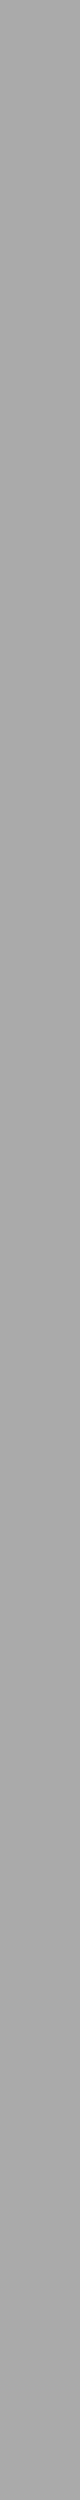
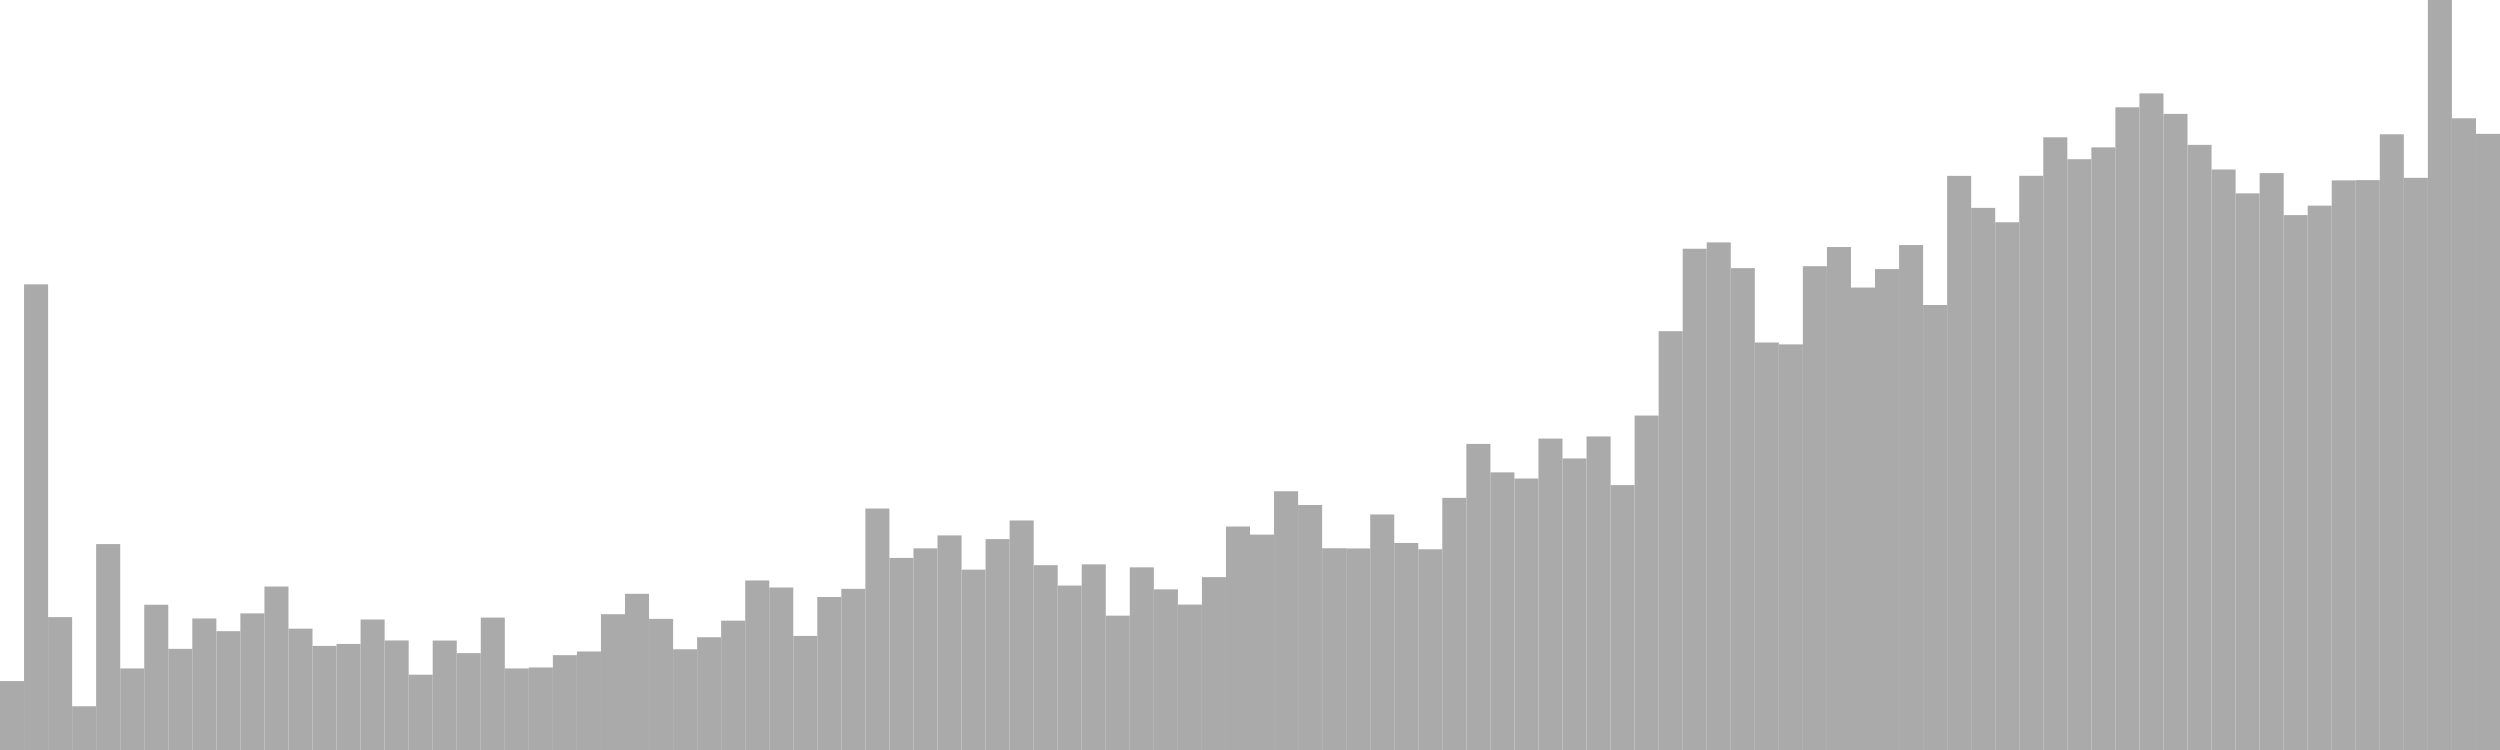
- <svg xmlns="http://www.w3.org/2000/svg" class="topic-graph" style="width: 10vw; height: 3em; text-align: center;">
-   <rect width="0.096em" height="0.276em" x="0vw" y="2.724em" fill="#aaa" />
-   <rect width="0.096em" height="1.863em" x="0.096vw" y="1.137em" fill="#aaa" />
-   <rect width="0.096em" height="0.531em" x="0.192vw" y="2.469em" fill="#aaa" />
-   <rect width="0.096em" height="0.175em" x="0.288vw" y="2.825em" fill="#aaa" />
-   <rect width="0.096em" height="0.824em" x="0.385vw" y="2.176em" fill="#aaa" />
-   <rect width="0.096em" height="0.326em" x="0.481vw" y="2.674em" fill="#aaa" />
-   <rect width="0.096em" height="0.581em" x="0.577vw" y="2.419em" fill="#aaa" />
-   <rect width="0.096em" height="0.405em" x="0.673vw" y="2.595em" fill="#aaa" />
-   <rect width="0.096em" height="0.526em" x="0.769vw" y="2.474em" fill="#aaa" />
-   <rect width="0.096em" height="0.475em" x="0.865vw" y="2.525em" fill="#aaa" />
-   <rect width="0.096em" height="0.546em" x="0.962vw" y="2.454em" fill="#aaa" />
-   <rect width="0.096em" height="0.654em" x="1.058vw" y="2.346em" fill="#aaa" />
-   <rect width="0.096em" height="0.485em" x="1.154vw" y="2.515em" fill="#aaa" />
-   <rect width="0.096em" height="0.416em" x="1.25vw" y="2.584em" fill="#aaa" />
-   <rect width="0.096em" height="0.424em" x="1.346vw" y="2.576em" fill="#aaa" />
-   <rect width="0.096em" height="0.522em" x="1.442vw" y="2.478em" fill="#aaa" />
-   <rect width="0.096em" height="0.438em" x="1.538vw" y="2.562em" fill="#aaa" />
-   <rect width="0.096em" height="0.301em" x="1.635vw" y="2.699em" fill="#aaa" />
-   <rect width="0.096em" height="0.438em" x="1.731vw" y="2.562em" fill="#aaa" />
-   <rect width="0.096em" height="0.388em" x="1.827vw" y="2.612em" fill="#aaa" />
-   <rect width="0.096em" height="0.53em" x="1.923vw" y="2.47em" fill="#aaa" />
-   <rect width="0.096em" height="0.326em" x="2.019vw" y="2.674em" fill="#aaa" />
-   <rect width="0.096em" height="0.33em" x="2.115vw" y="2.67em" fill="#aaa" />
-   <rect width="0.096em" height="0.379em" x="2.212vw" y="2.621em" fill="#aaa" />
-   <rect width="0.096em" height="0.394em" x="2.308vw" y="2.606em" fill="#aaa" />
-   <rect width="0.096em" height="0.543em" x="2.404vw" y="2.457em" fill="#aaa" />
-   <rect width="0.096em" height="0.625em" x="2.5vw" y="2.375em" fill="#aaa" />
-   <rect width="0.096em" height="0.524em" x="2.596vw" y="2.476em" fill="#aaa" />
-   <rect width="0.096em" height="0.403em" x="2.692vw" y="2.597em" fill="#aaa" />
-   <rect width="0.096em" height="0.451em" x="2.788vw" y="2.549em" fill="#aaa" />
-   <rect width="0.096em" height="0.517em" x="2.885vw" y="2.483em" fill="#aaa" />
-   <rect width="0.096em" height="0.678em" x="2.981vw" y="2.322em" fill="#aaa" />
-   <rect width="0.096em" height="0.65em" x="3.077vw" y="2.35em" fill="#aaa" />
-   <rect width="0.096em" height="0.456em" x="3.173vw" y="2.544em" fill="#aaa" />
-   <rect width="0.096em" height="0.612em" x="3.269vw" y="2.388em" fill="#aaa" />
-   <rect width="0.096em" height="0.645em" x="3.365vw" y="2.355em" fill="#aaa" />
-   <rect width="0.096em" height="0.966em" x="3.462vw" y="2.034em" fill="#aaa" />
-   <rect width="0.096em" height="0.768em" x="3.558vw" y="2.232em" fill="#aaa" />
-   <rect width="0.096em" height="0.807em" x="3.654vw" y="2.193em" fill="#aaa" />
-   <rect width="0.096em" height="0.858em" x="3.75vw" y="2.142em" fill="#aaa" />
-   <rect width="0.096em" height="0.721em" x="3.846vw" y="2.279em" fill="#aaa" />
-   <rect width="0.096em" height="0.844em" x="3.942vw" y="2.156em" fill="#aaa" />
-   <rect width="0.096em" height="0.918em" x="4.038vw" y="2.082em" fill="#aaa" />
-   <rect width="0.096em" height="0.739em" x="4.135vw" y="2.261em" fill="#aaa" />
-   <rect width="0.096em" height="0.658em" x="4.231vw" y="2.342em" fill="#aaa" />
-   <rect width="0.096em" height="0.743em" x="4.327vw" y="2.257em" fill="#aaa" />
-   <rect width="0.096em" height="0.537em" x="4.423vw" y="2.463em" fill="#aaa" />
-   <rect width="0.096em" height="0.731em" x="4.519vw" y="2.269em" fill="#aaa" />
-   <rect width="0.096em" height="0.643em" x="4.615vw" y="2.357em" fill="#aaa" />
-   <rect width="0.096em" height="0.582em" x="4.712vw" y="2.418em" fill="#aaa" />
-   <rect width="0.096em" height="0.692em" x="4.808vw" y="2.308em" fill="#aaa" />
-   <rect width="0.096em" height="0.894em" x="4.904vw" y="2.106em" fill="#aaa" />
-   <rect width="0.096em" height="0.862em" x="5vw" y="2.138em" fill="#aaa" />
-   <rect width="0.096em" height="1.035em" x="5.096vw" y="1.965em" fill="#aaa" />
-   <rect width="0.096em" height="0.98em" x="5.192vw" y="2.02em" fill="#aaa" />
-   <rect width="0.096em" height="0.807em" x="5.288vw" y="2.193em" fill="#aaa" />
-   <rect width="0.096em" height="0.806em" x="5.385vw" y="2.194em" fill="#aaa" />
-   <rect width="0.096em" height="0.942em" x="5.481vw" y="2.058em" fill="#aaa" />
-   <rect width="0.096em" height="0.828em" x="5.577vw" y="2.172em" fill="#aaa" />
-   <rect width="0.096em" height="0.803em" x="5.673vw" y="2.197em" fill="#aaa" />
-   <rect width="0.096em" height="1.009em" x="5.769vw" y="1.991em" fill="#aaa" />
-   <rect width="0.096em" height="1.224em" x="5.865vw" y="1.776em" fill="#aaa" />
-   <rect width="0.096em" height="1.111em" x="5.962vw" y="1.889em" fill="#aaa" />
-   <rect width="0.096em" height="1.086em" x="6.058vw" y="1.914em" fill="#aaa" />
-   <rect width="0.096em" height="1.246em" x="6.154vw" y="1.754em" fill="#aaa" />
-   <rect width="0.096em" height="1.166em" x="6.25vw" y="1.834em" fill="#aaa" />
-   <rect width="0.096em" height="1.254em" x="6.346vw" y="1.746em" fill="#aaa" />
-   <rect width="0.096em" height="1.06em" x="6.442vw" y="1.94em" fill="#aaa" />
-   <rect width="0.096em" height="1.338em" x="6.538vw" y="1.662em" fill="#aaa" />
-   <rect width="0.096em" height="1.675em" x="6.635vw" y="1.325em" fill="#aaa" />
-   <rect width="0.096em" height="2.005em" x="6.731vw" y="0.995em" fill="#aaa" />
-   <rect width="0.096em" height="2.031em" x="6.827vw" y="0.969em" fill="#aaa" />
-   <rect width="0.096em" height="1.927em" x="6.923vw" y="1.073em" fill="#aaa" />
-   <rect width="0.096em" height="1.63em" x="7.019vw" y="1.37em" fill="#aaa" />
-   <rect width="0.096em" height="1.622em" x="7.115vw" y="1.378em" fill="#aaa" />
-   <rect width="0.096em" height="1.935em" x="7.212vw" y="1.065em" fill="#aaa" />
-   <rect width="0.096em" height="2.012em" x="7.308vw" y="0.988em" fill="#aaa" />
-   <rect width="0.096em" height="1.85em" x="7.404vw" y="1.15em" fill="#aaa" />
-   <rect width="0.096em" height="1.924em" x="7.5vw" y="1.076em" fill="#aaa" />
-   <rect width="0.096em" height="2.02em" x="7.596vw" y="0.98em" fill="#aaa" />
-   <rect width="0.096em" height="1.78em" x="7.692vw" y="1.22em" fill="#aaa" />
-   <rect width="0.096em" height="2.296em" x="7.788vw" y="0.704em" fill="#aaa" />
-   <rect width="0.096em" height="2.168em" x="7.885vw" y="0.832em" fill="#aaa" />
-   <rect width="0.096em" height="2.111em" x="7.981vw" y="0.889em" fill="#aaa" />
-   <rect width="0.096em" height="2.297em" x="8.077vw" y="0.703em" fill="#aaa" />
-   <rect width="0.096em" height="2.451em" x="8.173vw" y="0.549em" fill="#aaa" />
-   <rect width="0.096em" height="2.363em" x="8.269vw" y="0.637em" fill="#aaa" />
-   <rect width="0.096em" height="2.411em" x="8.365vw" y="0.589em" fill="#aaa" />
-   <rect width="0.096em" height="2.571em" x="8.462vw" y="0.429em" fill="#aaa" />
-   <rect width="0.096em" height="2.626em" x="8.558vw" y="0.374em" fill="#aaa" />
-   <rect width="0.096em" height="2.544em" x="8.654vw" y="0.456em" fill="#aaa" />
-   <rect width="0.096em" height="2.421em" x="8.75vw" y="0.579em" fill="#aaa" />
-   <rect width="0.096em" height="2.322em" x="8.846vw" y="0.678em" fill="#aaa" />
-   <rect width="0.096em" height="2.227em" x="8.942vw" y="0.773em" fill="#aaa" />
-   <rect width="0.096em" height="2.308em" x="9.038vw" y="0.692em" fill="#aaa" />
-   <rect width="0.096em" height="2.14em" x="9.135vw" y="0.86em" fill="#aaa" />
-   <rect width="0.096em" height="2.177em" x="9.231vw" y="0.823em" fill="#aaa" />
-   <rect width="0.096em" height="2.278em" x="9.327vw" y="0.722em" fill="#aaa" />
-   <rect width="0.096em" height="2.28em" x="9.423vw" y="0.72em" fill="#aaa" />
-   <rect width="0.096em" height="2.463em" x="9.519vw" y="0.537em" fill="#aaa" />
-   <rect width="0.096em" height="2.289em" x="9.615vw" y="0.711em" fill="#aaa" />
-   <rect width="0.096em" height="3em" x="9.712vw" y="0em" fill="#aaa" />
-   <rect width="0.096em" height="2.527em" x="9.808vw" y="0.473em" fill="#aaa" />
-   <rect width="0.096em" height="2.465em" x="9.904vw" y="0.535em" fill="#aaa" />
+ <svg xmlns="http://www.w3.org/2000/svg" class="topic-graph" style="width: 100em; height: 30em; text-align: center;">
+   <rect width="0.962em" height="2.758em" x="0em" y="27.242em" fill="#aaa" />
+   <rect width="0.962em" height="18.627em" x="0.962em" y="11.373em" fill="#aaa" />
+   <rect width="0.962em" height="5.315em" x="1.923em" y="24.685em" fill="#aaa" />
+   <rect width="0.962em" height="1.75em" x="2.885em" y="28.25em" fill="#aaa" />
+   <rect width="0.962em" height="8.237em" x="3.846em" y="21.763em" fill="#aaa" />
+   <rect width="0.962em" height="3.261em" x="4.808em" y="26.739em" fill="#aaa" />
+   <rect width="0.962em" height="5.81em" x="5.769em" y="24.19em" fill="#aaa" />
+   <rect width="0.962em" height="4.045em" x="6.731em" y="25.955em" fill="#aaa" />
+   <rect width="0.962em" height="5.261em" x="7.692em" y="24.739em" fill="#aaa" />
+   <rect width="0.962em" height="4.754em" x="8.654em" y="25.246em" fill="#aaa" />
+   <rect width="0.962em" height="5.465em" x="9.615em" y="24.535em" fill="#aaa" />
+   <rect width="0.962em" height="6.539em" x="10.577em" y="23.461em" fill="#aaa" />
+   <rect width="0.962em" height="4.853em" x="11.538em" y="25.147em" fill="#aaa" />
+   <rect width="0.962em" height="4.164em" x="12.5em" y="25.836em" fill="#aaa" />
+   <rect width="0.962em" height="4.242em" x="13.462em" y="25.758em" fill="#aaa" />
+   <rect width="0.962em" height="5.22em" x="14.423em" y="24.78em" fill="#aaa" />
+   <rect width="0.962em" height="4.382em" x="15.385em" y="25.618em" fill="#aaa" />
+   <rect width="0.962em" height="3.013em" x="16.346em" y="26.987em" fill="#aaa" />
+   <rect width="0.962em" height="4.378em" x="17.308em" y="25.622em" fill="#aaa" />
+   <rect width="0.962em" height="3.875em" x="18.269em" y="26.125em" fill="#aaa" />
+   <rect width="0.962em" height="5.297em" x="19.231em" y="24.703em" fill="#aaa" />
+   <rect width="0.962em" height="3.262em" x="20.192em" y="26.738em" fill="#aaa" />
+   <rect width="0.962em" height="3.301em" x="21.154em" y="26.699em" fill="#aaa" />
+   <rect width="0.962em" height="3.794em" x="22.115em" y="26.206em" fill="#aaa" />
+   <rect width="0.962em" height="3.941em" x="23.077em" y="26.059em" fill="#aaa" />
+   <rect width="0.962em" height="5.432em" x="24.038em" y="24.568em" fill="#aaa" />
+   <rect width="0.962em" height="6.248em" x="25em" y="23.752em" fill="#aaa" />
+   <rect width="0.962em" height="5.245em" x="25.962em" y="24.755em" fill="#aaa" />
+   <rect width="0.962em" height="4.03em" x="26.923em" y="25.97em" fill="#aaa" />
+   <rect width="0.962em" height="4.511em" x="27.885em" y="25.489em" fill="#aaa" />
+   <rect width="0.962em" height="5.174em" x="28.846em" y="24.826em" fill="#aaa" />
+   <rect width="0.962em" height="6.781em" x="29.808em" y="23.219em" fill="#aaa" />
+   <rect width="0.962em" height="6.5em" x="30.769em" y="23.5em" fill="#aaa" />
+   <rect width="0.962em" height="4.563em" x="31.731em" y="25.437em" fill="#aaa" />
+   <rect width="0.962em" height="6.121em" x="32.692em" y="23.879em" fill="#aaa" />
+   <rect width="0.962em" height="6.446em" x="33.654em" y="23.554em" fill="#aaa" />
+   <rect width="0.962em" height="9.659em" x="34.615em" y="20.341em" fill="#aaa" />
+   <rect width="0.962em" height="7.683em" x="35.577em" y="22.317em" fill="#aaa" />
+   <rect width="0.962em" height="8.066em" x="36.538em" y="21.934em" fill="#aaa" />
+   <rect width="0.962em" height="8.584em" x="37.5em" y="21.416em" fill="#aaa" />
+   <rect width="0.962em" height="7.214em" x="38.462em" y="22.786em" fill="#aaa" />
+   <rect width="0.962em" height="8.436em" x="39.423em" y="21.564em" fill="#aaa" />
+   <rect width="0.962em" height="9.181em" x="40.385em" y="20.819em" fill="#aaa" />
+   <rect width="0.962em" height="7.393em" x="41.346em" y="22.607em" fill="#aaa" />
+   <rect width="0.962em" height="6.578em" x="42.308em" y="23.422em" fill="#aaa" />
+   <rect width="0.962em" height="7.426em" x="43.269em" y="22.574em" fill="#aaa" />
+   <rect width="0.962em" height="5.373em" x="44.231em" y="24.627em" fill="#aaa" />
+   <rect width="0.962em" height="7.306em" x="45.192em" y="22.694em" fill="#aaa" />
+   <rect width="0.962em" height="6.426em" x="46.154em" y="23.574em" fill="#aaa" />
+   <rect width="0.962em" height="5.817em" x="47.115em" y="24.183em" fill="#aaa" />
+   <rect width="0.962em" height="6.915em" x="48.077em" y="23.085em" fill="#aaa" />
+   <rect width="0.962em" height="8.939em" x="49.038em" y="21.061em" fill="#aaa" />
+   <rect width="0.962em" height="8.616em" x="50em" y="21.384em" fill="#aaa" />
+   <rect width="0.962em" height="10.35em" x="50.962em" y="19.65em" fill="#aaa" />
+   <rect width="0.962em" height="9.8em" x="51.923em" y="20.2em" fill="#aaa" />
+   <rect width="0.962em" height="8.07em" x="52.885em" y="21.93em" fill="#aaa" />
+   <rect width="0.962em" height="8.062em" x="53.846em" y="21.938em" fill="#aaa" />
+   <rect width="0.962em" height="9.421em" x="54.808em" y="20.579em" fill="#aaa" />
+   <rect width="0.962em" height="8.281em" x="55.769em" y="21.719em" fill="#aaa" />
+   <rect width="0.962em" height="8.029em" x="56.731em" y="21.971em" fill="#aaa" />
+   <rect width="0.962em" height="10.086em" x="57.692em" y="19.914em" fill="#aaa" />
+   <rect width="0.962em" height="12.243em" x="58.654em" y="17.757em" fill="#aaa" />
+   <rect width="0.962em" height="11.106em" x="59.615em" y="18.894em" fill="#aaa" />
+   <rect width="0.962em" height="10.859em" x="60.577em" y="19.141em" fill="#aaa" />
+   <rect width="0.962em" height="12.457em" x="61.538em" y="17.543em" fill="#aaa" />
+   <rect width="0.962em" height="11.662em" x="62.5em" y="18.338em" fill="#aaa" />
+   <rect width="0.962em" height="12.543em" x="63.462em" y="17.457em" fill="#aaa" />
+   <rect width="0.962em" height="10.596em" x="64.423em" y="19.404em" fill="#aaa" />
+   <rect width="0.962em" height="13.378em" x="65.385em" y="16.622em" fill="#aaa" />
+   <rect width="0.962em" height="16.753em" x="66.346em" y="13.247em" fill="#aaa" />
+   <rect width="0.962em" height="20.051em" x="67.308em" y="9.949em" fill="#aaa" />
+   <rect width="0.962em" height="20.305em" x="68.269em" y="9.695em" fill="#aaa" />
+   <rect width="0.962em" height="19.274em" x="69.231em" y="10.726em" fill="#aaa" />
+   <rect width="0.962em" height="16.299em" x="70.192em" y="13.701em" fill="#aaa" />
+   <rect width="0.962em" height="16.225em" x="71.154em" y="13.775em" fill="#aaa" />
+   <rect width="0.962em" height="19.352em" x="72.115em" y="10.648em" fill="#aaa" />
+   <rect width="0.962em" height="20.119em" x="73.077em" y="9.881em" fill="#aaa" />
+   <rect width="0.962em" height="18.498em" x="74.038em" y="11.502em" fill="#aaa" />
+   <rect width="0.962em" height="19.237em" x="75em" y="10.763em" fill="#aaa" />
+   <rect width="0.962em" height="20.198em" x="75.962em" y="9.802em" fill="#aaa" />
+   <rect width="0.962em" height="17.8em" x="76.923em" y="12.2em" fill="#aaa" />
+   <rect width="0.962em" height="22.965em" x="77.885em" y="7.035em" fill="#aaa" />
+   <rect width="0.962em" height="21.685em" x="78.846em" y="8.315em" fill="#aaa" />
+   <rect width="0.962em" height="21.11em" x="79.808em" y="8.89em" fill="#aaa" />
+   <rect width="0.962em" height="22.968em" x="80.769em" y="7.032em" fill="#aaa" />
+   <rect width="0.962em" height="24.508em" x="81.731em" y="5.492em" fill="#aaa" />
+   <rect width="0.962em" height="23.632em" x="82.692em" y="6.368em" fill="#aaa" />
+   <rect width="0.962em" height="24.105em" x="83.654em" y="5.895em" fill="#aaa" />
+   <rect width="0.962em" height="25.708em" x="84.615em" y="4.292em" fill="#aaa" />
+   <rect width="0.962em" height="26.264em" x="85.577em" y="3.736em" fill="#aaa" />
+   <rect width="0.962em" height="25.444em" x="86.538em" y="4.556em" fill="#aaa" />
+   <rect width="0.962em" height="24.205em" x="87.5em" y="5.795em" fill="#aaa" />
+   <rect width="0.962em" height="23.22em" x="88.462em" y="6.78em" fill="#aaa" />
+   <rect width="0.962em" height="22.266em" x="89.423em" y="7.734em" fill="#aaa" />
+   <rect width="0.962em" height="23.076em" x="90.385em" y="6.924em" fill="#aaa" />
+   <rect width="0.962em" height="21.396em" x="91.346em" y="8.604em" fill="#aaa" />
+   <rect width="0.962em" height="21.774em" x="92.308em" y="8.226em" fill="#aaa" />
+   <rect width="0.962em" height="22.785em" x="93.269em" y="7.215em" fill="#aaa" />
+   <rect width="0.962em" height="22.795em" x="94.231em" y="7.205em" fill="#aaa" />
+   <rect width="0.962em" height="24.628em" x="95.192em" y="5.372em" fill="#aaa" />
+   <rect width="0.962em" height="22.887em" x="96.154em" y="7.113em" fill="#aaa" />
+   <rect width="0.962em" height="30em" x="97.115em" y="0em" fill="#aaa" />
+   <rect width="0.962em" height="25.268em" x="98.077em" y="4.732em" fill="#aaa" />
+   <rect width="0.962em" height="24.646em" x="99.038em" y="5.354em" fill="#aaa" />
</svg>
